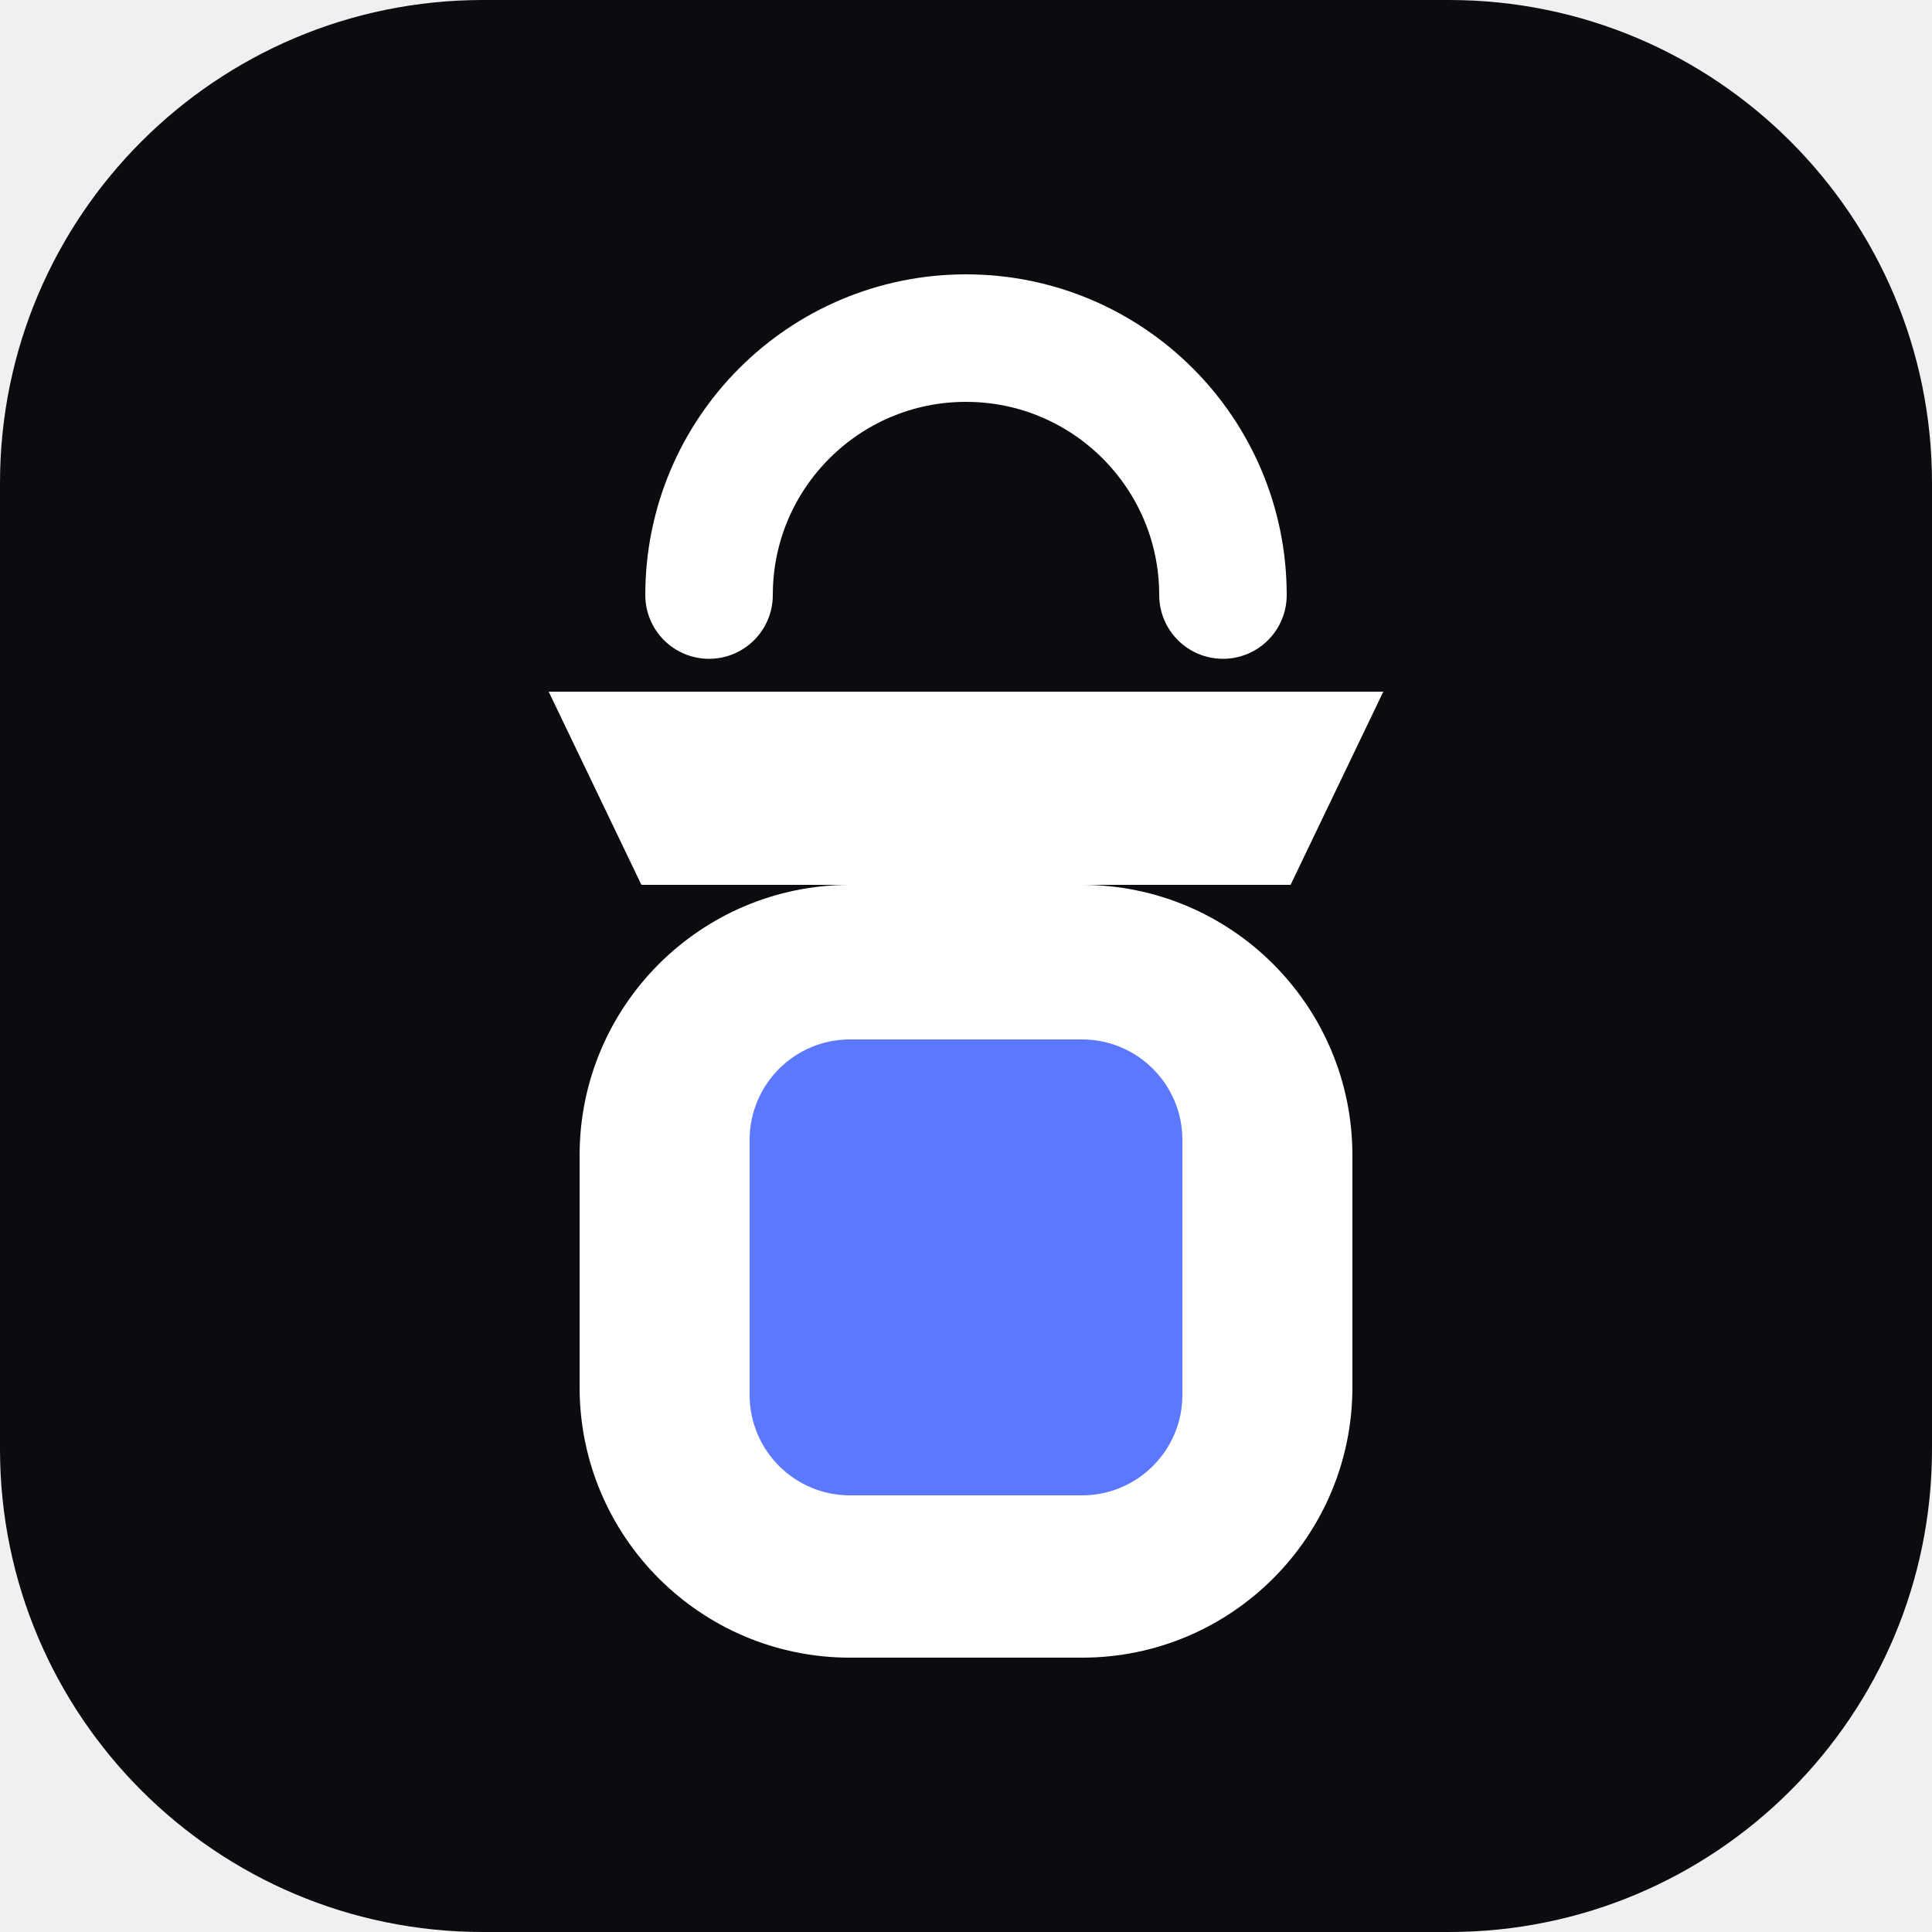
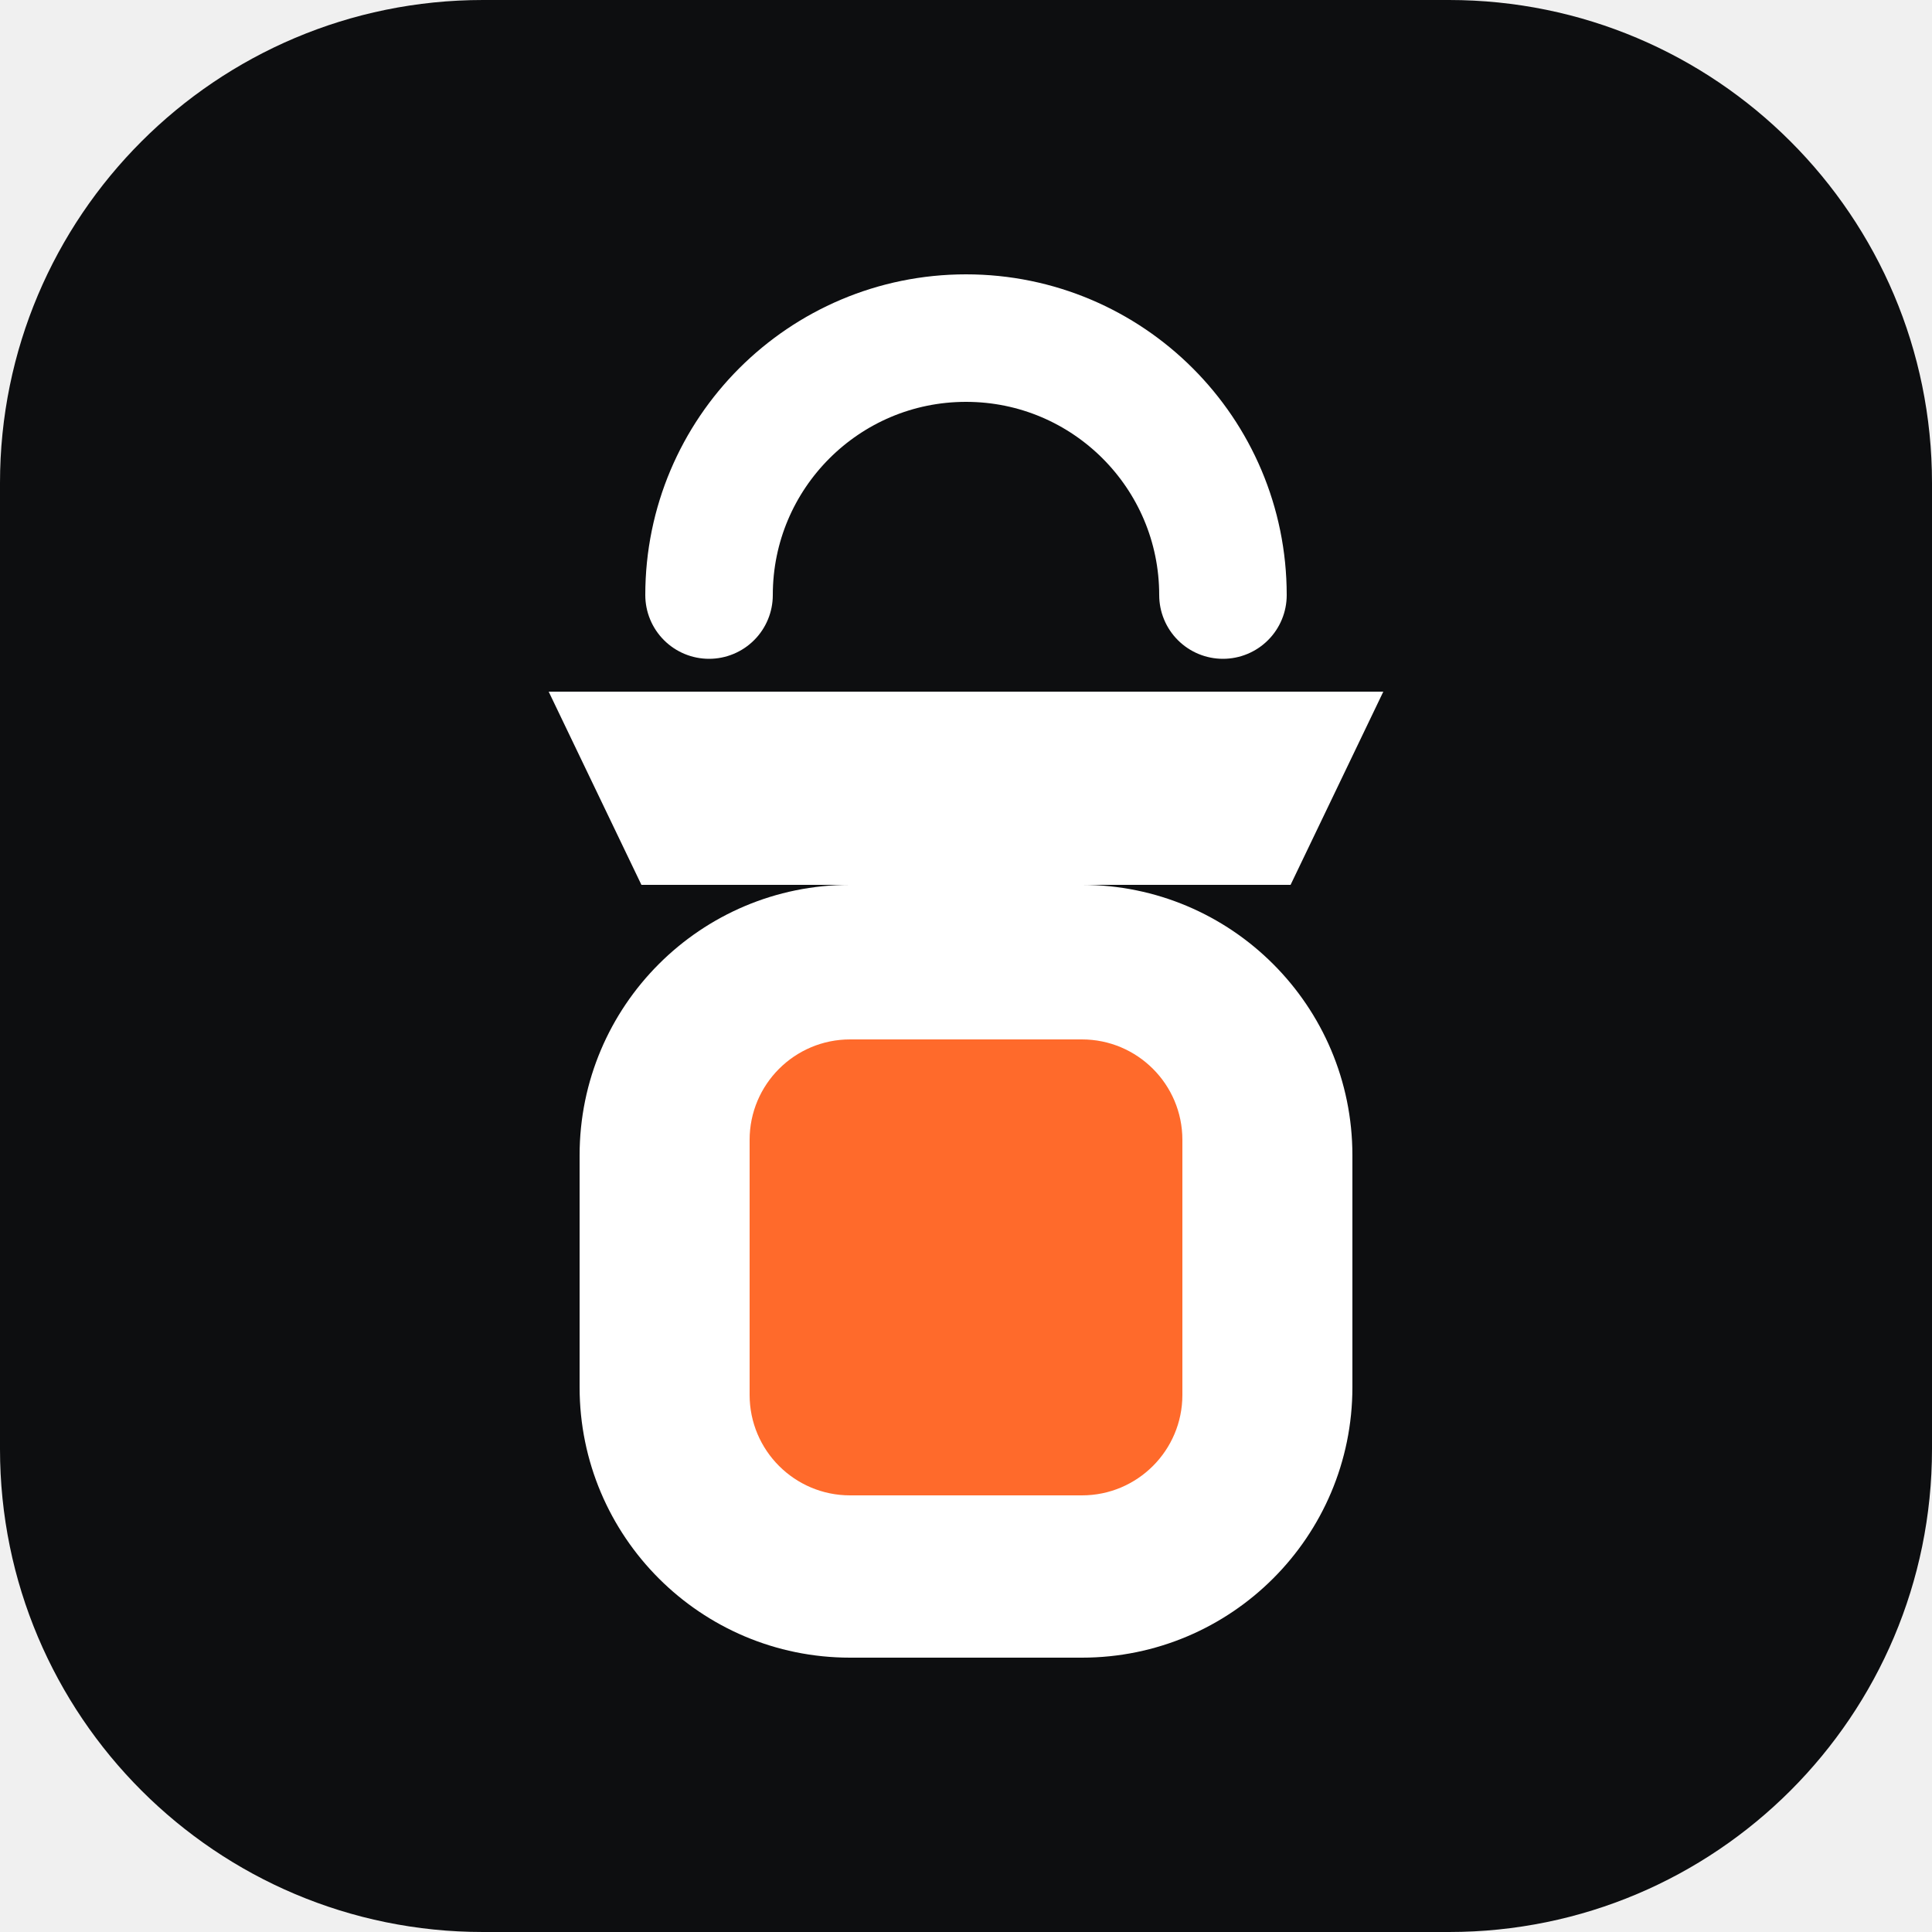
<svg xmlns="http://www.w3.org/2000/svg" viewBox="0 0 32 32">
-   <rect width="32" height="32" rx="8" fill="#0b0c10" />
+   <rect width="32" height="32" rx="8" fill="#0d0e10" />
  <g transform="translate(16 16) scale(0.064) translate(-512 -503)">
    <path d="M445.5 407a66.5 66.5 0 0 1 133 0" fill="none" stroke="#fff" stroke-width="33" stroke-linecap="round" />
    <path d="M404 432h216l-24 50H428z" fill="#fff" />
    <rect x="412" y="482" width="200" height="200" rx="70" fill="#fff" />
-     <rect x="456" y="522" width="112" height="118" rx="26" fill="#5b78ff" />
+     <rect x="456" y="522" width="112" height="118" rx="26" fill="#ff6a2b" />
  </g>
</svg>
